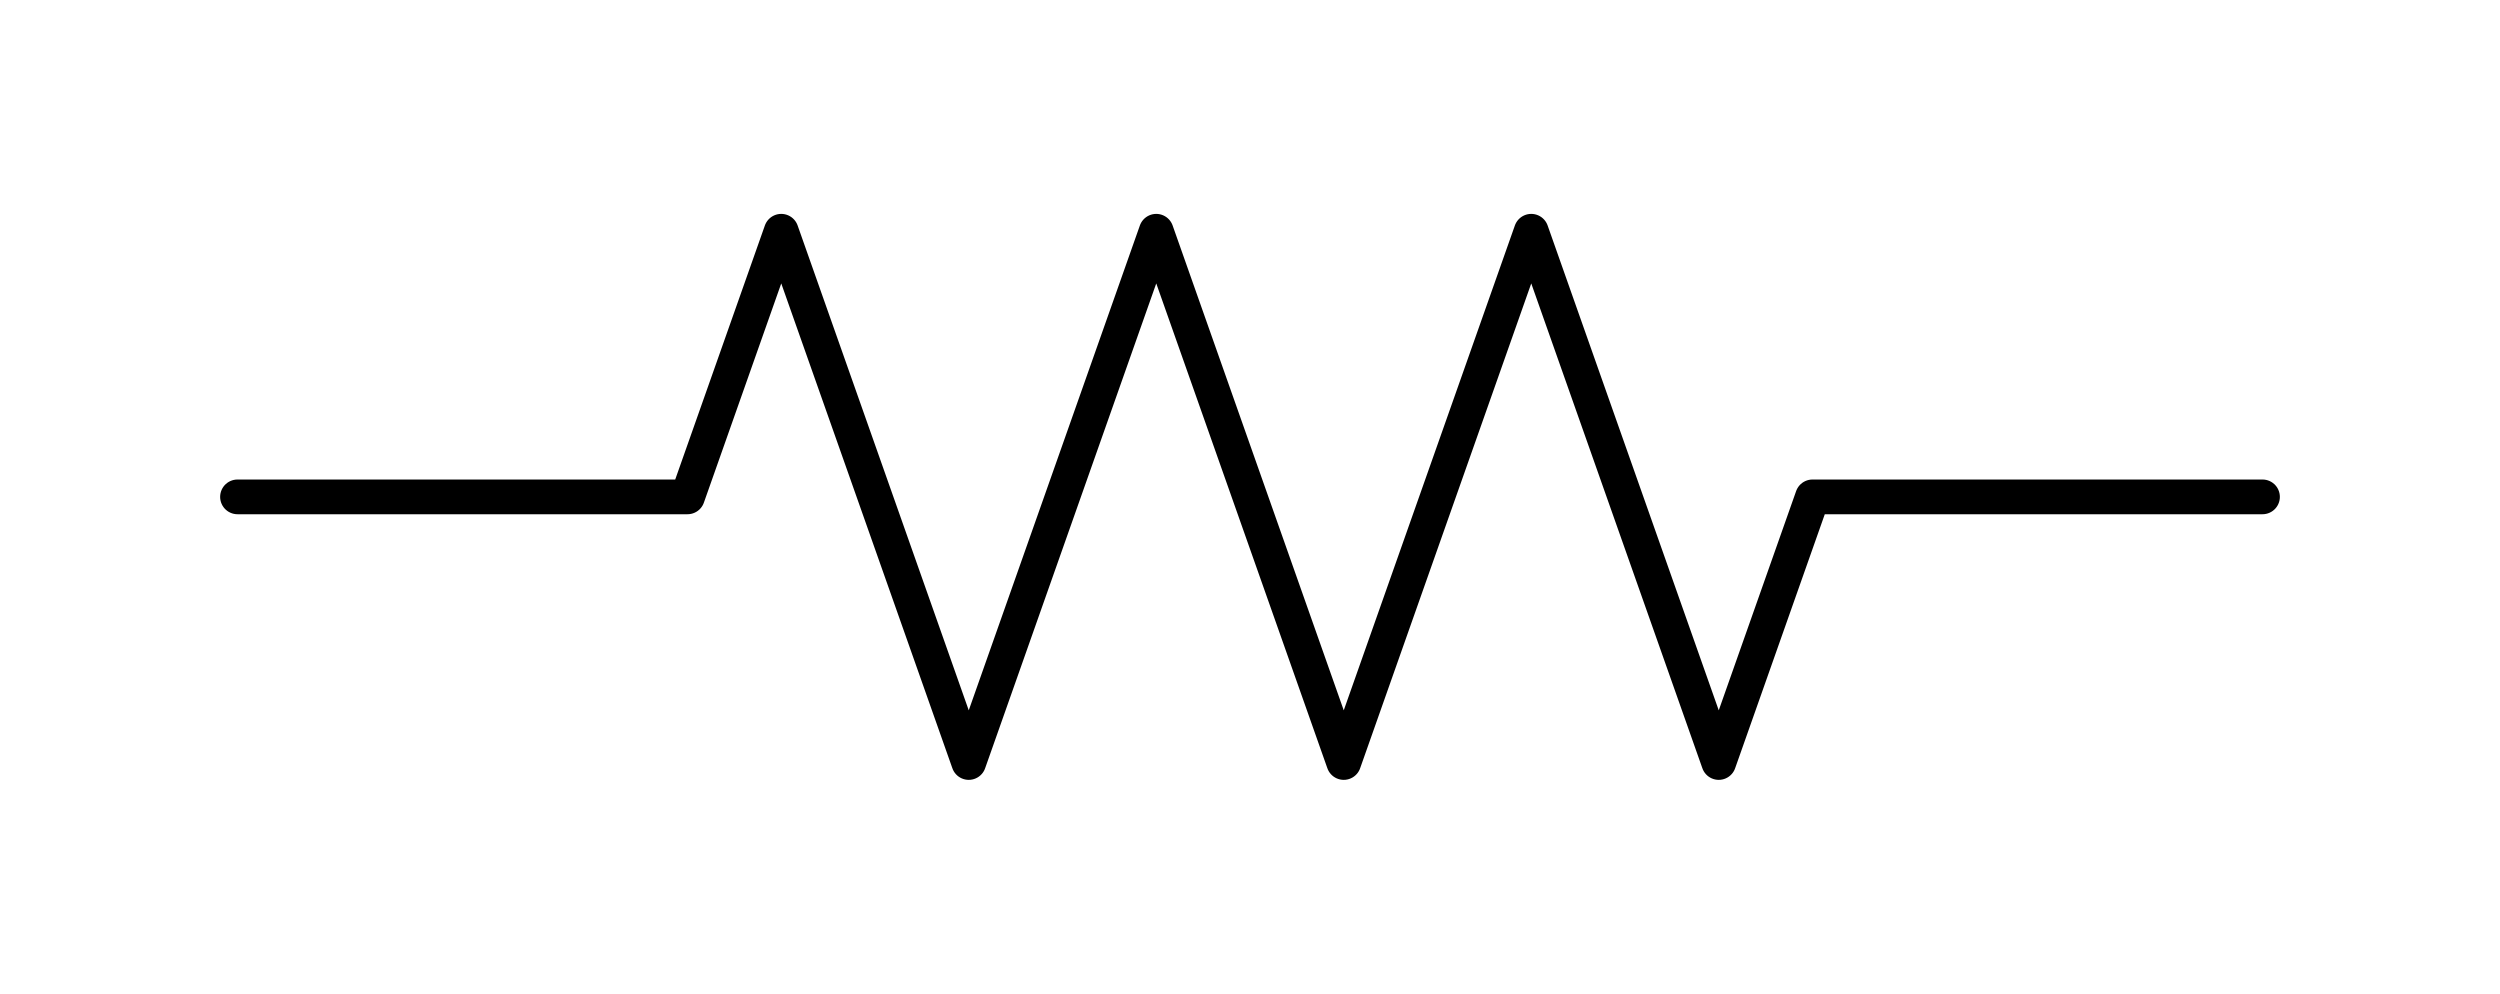
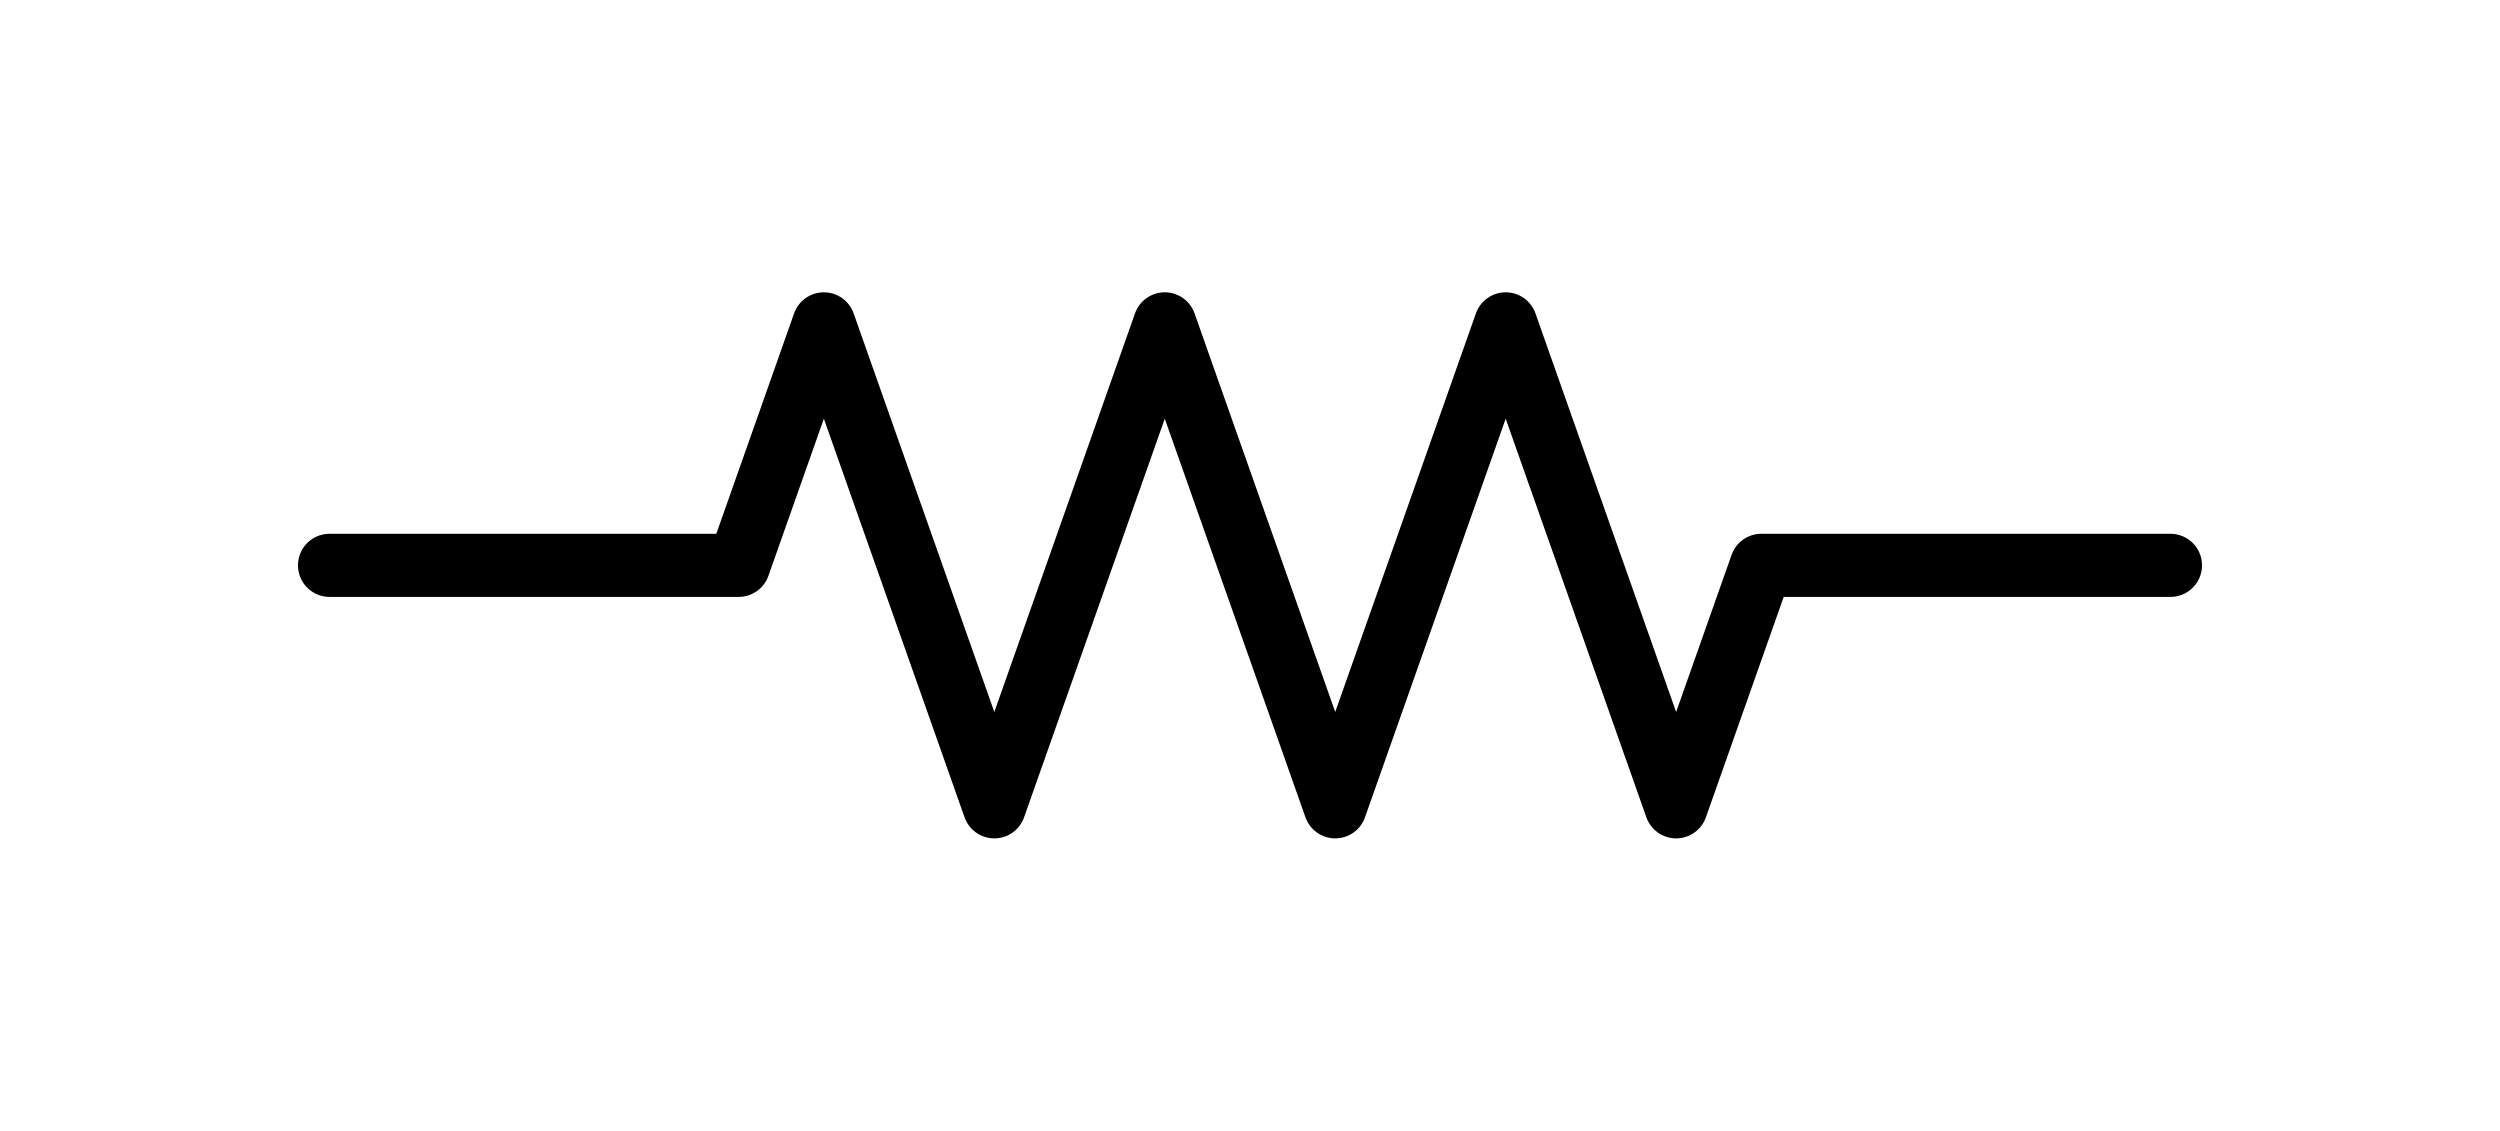
- <svg xmlns="http://www.w3.org/2000/svg" height="57.24pt" version="1.1" viewBox="0 0 144 57.24" width="144pt">
+ <svg xmlns="http://www.w3.org/2000/svg" height="35.82pt" version="1.1" viewBox="0 0 79.2 35.82" width="79.2pt">
  <defs>
    <style type="text/css">*{stroke-linecap:butt;stroke-linejoin:round;}</style>
  </defs>
  <g id="figure_1">
    <g id="patch_1">
-       <path d="M 0 57.24  L 144 57.24  L 144 0  L 0 0  z " style="fill:none;" />
-       <g class="ports" />
+       <path d="M 0 35.82  L 79.2 35.82  L 79.2 0  L 0 0  z " style="fill:none;" />
+       <g class="ports">
+         <g class="port-1" />
+         <g class="port-2" />
+       </g>
    </g>
    <g id="axes_1">
      <g id="line2d_1">
-         <path clip-path="url(#pf2c28c9f08)" d="M 13.68 28.62  L 39.6 28.62  L 45 13.32  L 55.8 43.92  L 66.6 13.32  L 77.4 43.92  L 88.2 13.32  L 99 43.92  L 104.4 28.62  L 130.32 28.62  " style="fill:none;stroke:#000000;stroke-linecap:round;stroke-width:2;" />
+         <path clip-path="url(#pbeac49960a)" d="M 10.44 17.91  L 23.4 17.91  L 26.1 10.26  L 31.5 25.56  L 36.9 10.26  L 42.3 25.56  L 47.7 10.26  L 53.1 25.56  L 55.8 17.91  L 68.76 17.91  " style="fill:none;stroke:#000000;stroke-linecap:round;stroke-width:2;" />
      </g>
    </g>
  </g>
  <defs>
-     <clipPath id="pf2c28c9f08">
-       <rect height="42.84" width="129.6" x="7.2" y="7.2" />
+     <clipPath id="pbeac49960a">
+       <rect height="21.42" width="64.8" x="7.2" y="7.2" />
    </clipPath>
  </defs>
</svg>
